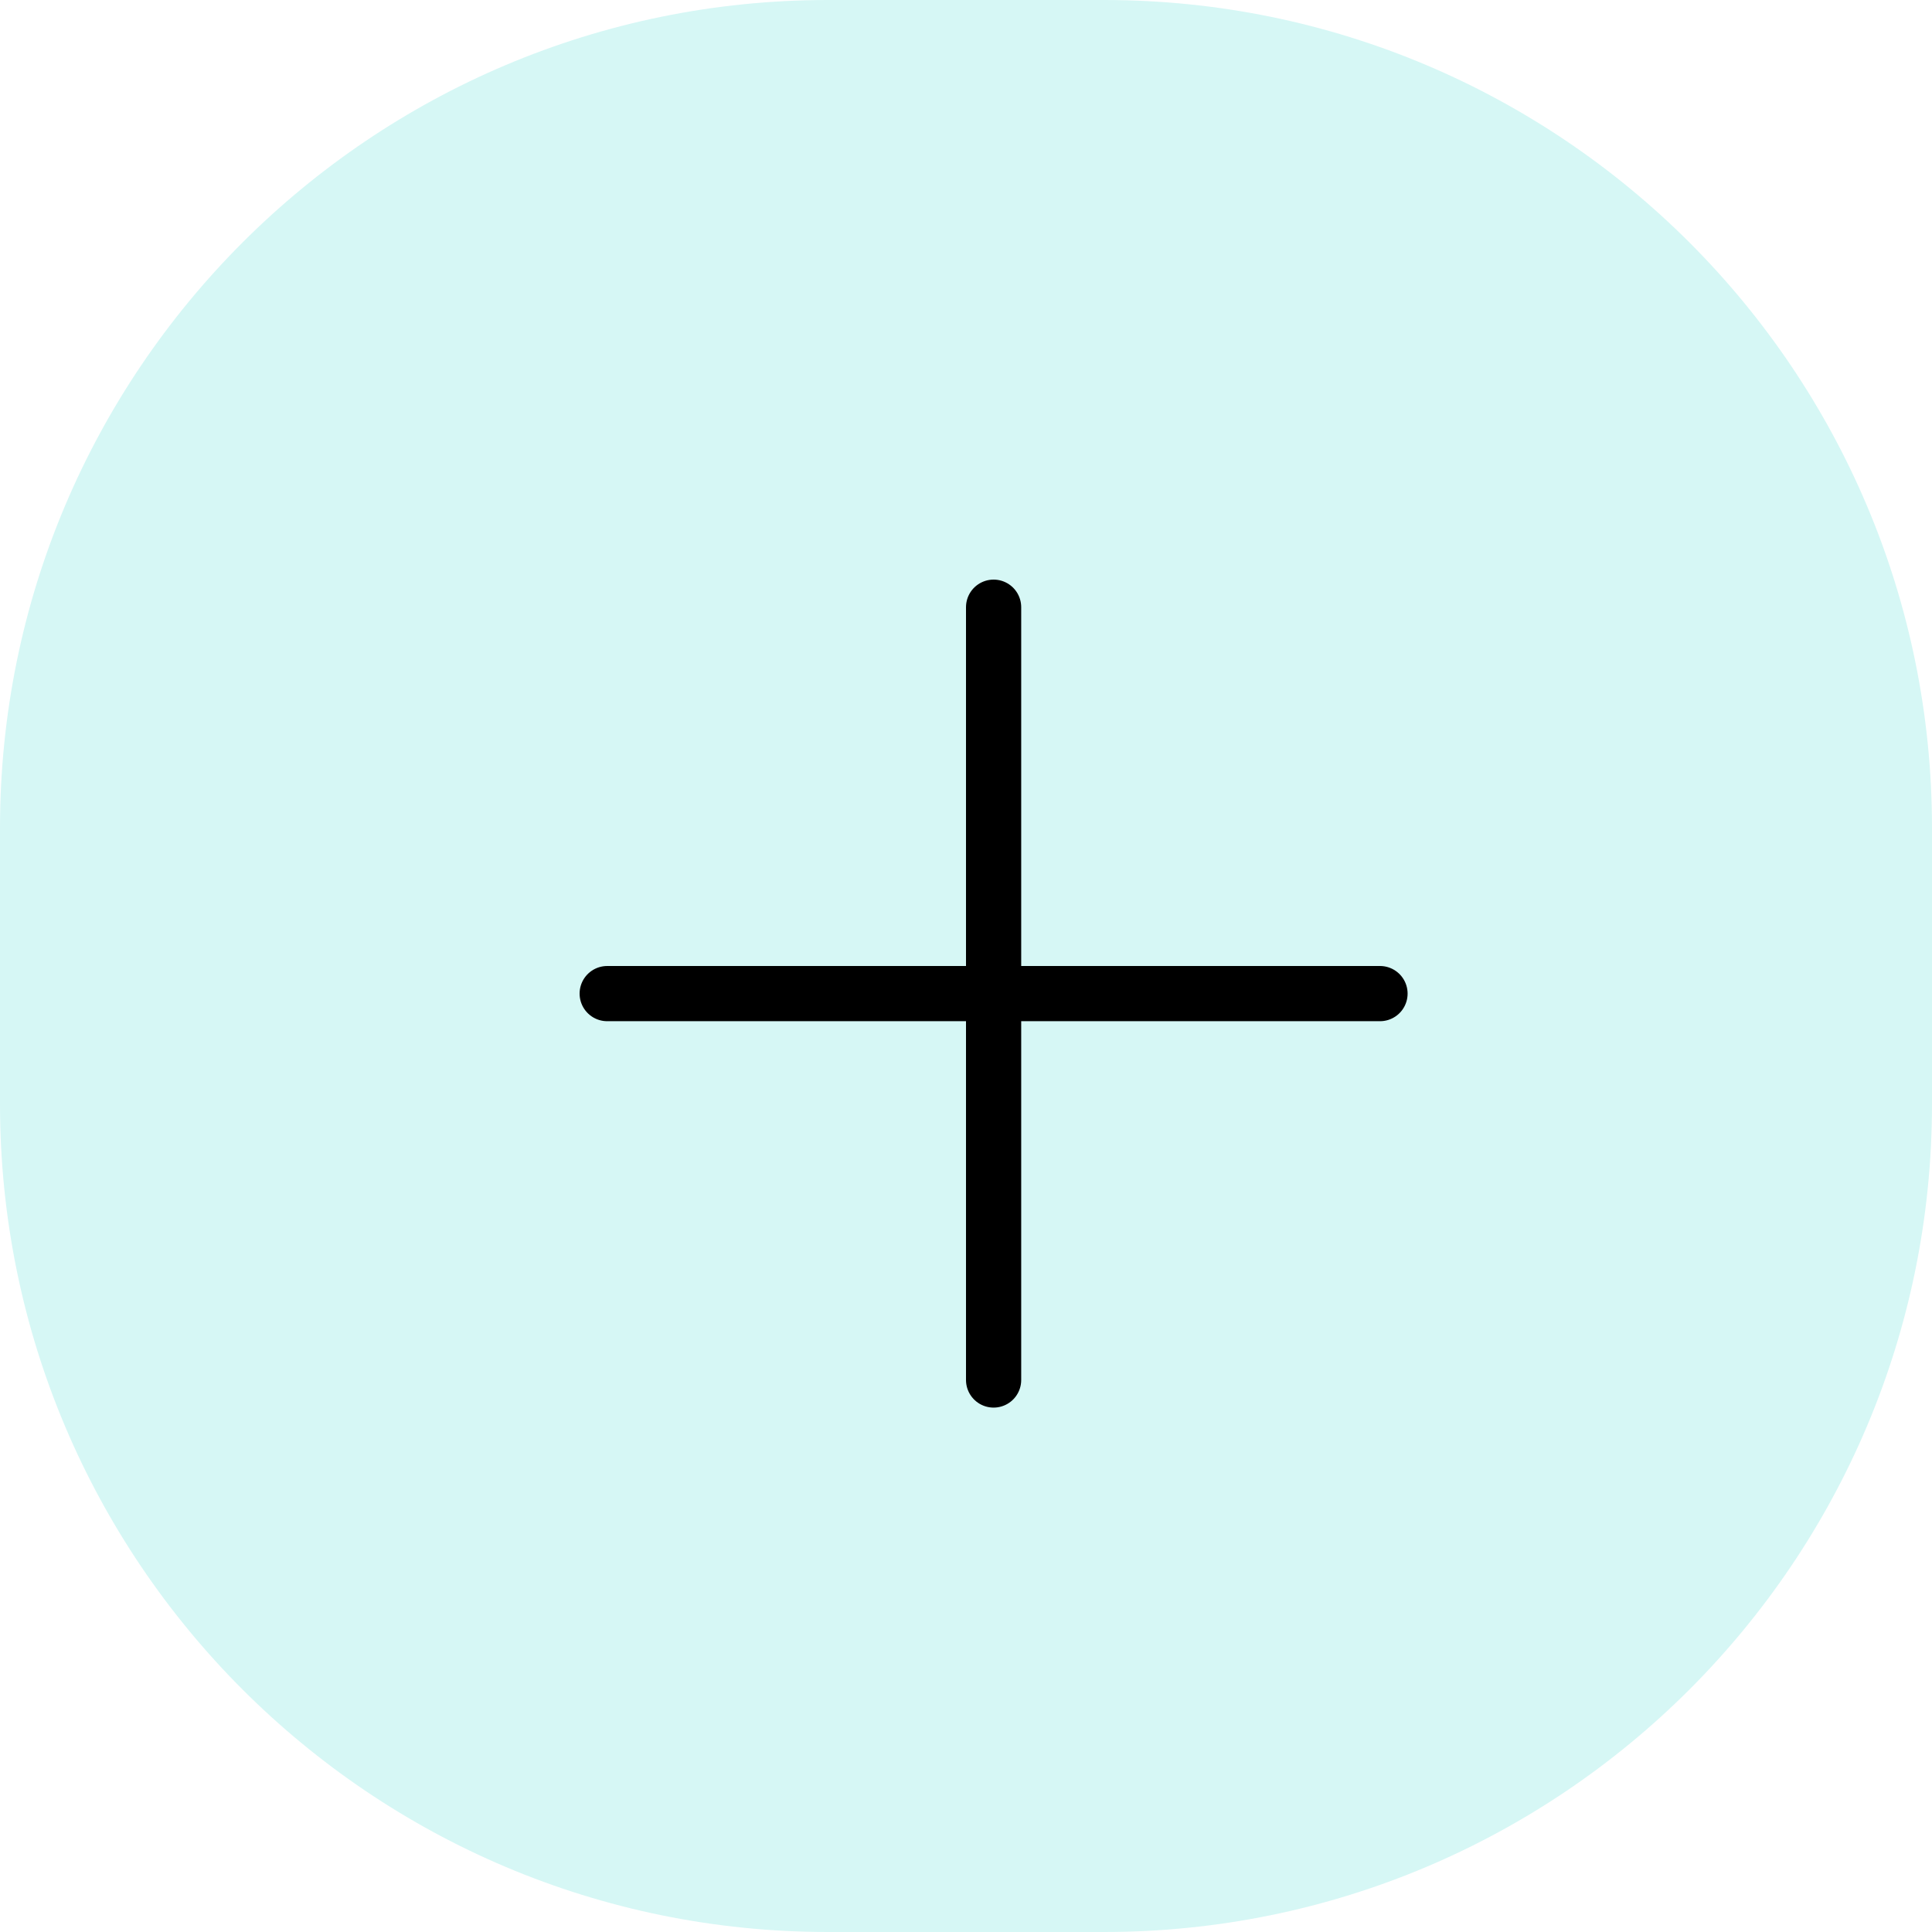
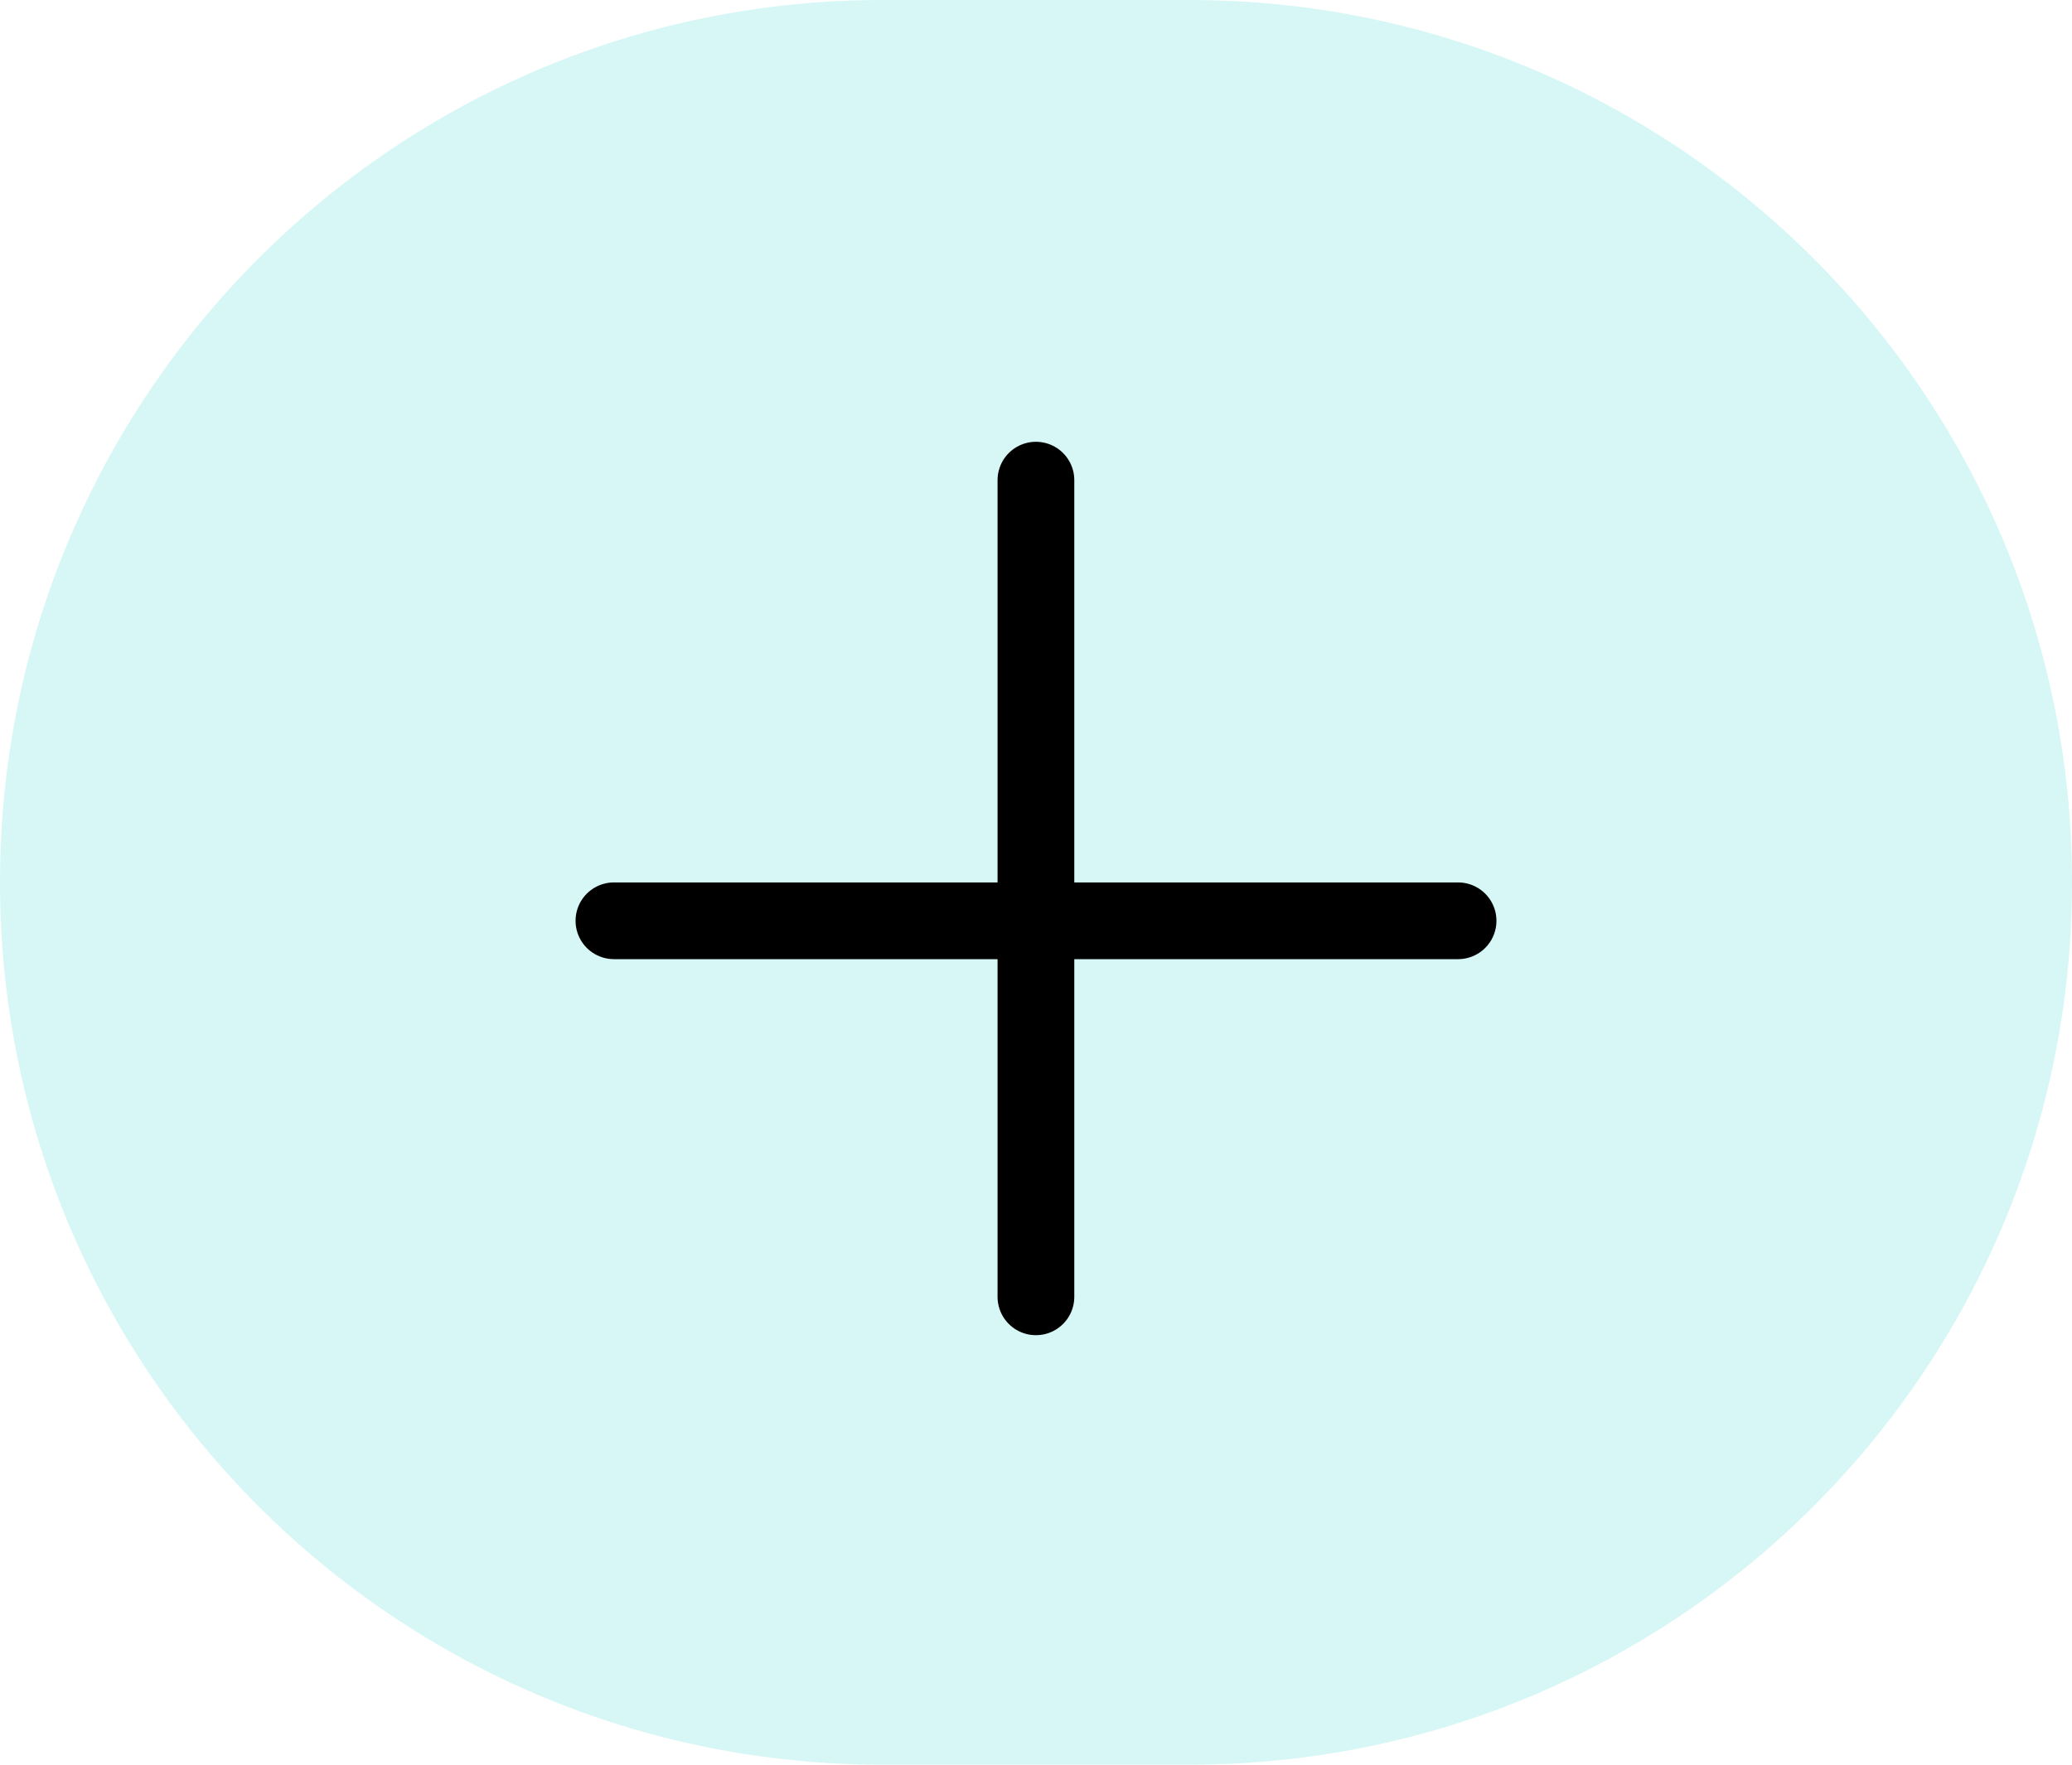
- <svg xmlns="http://www.w3.org/2000/svg" width="35" height="35" viewBox="0 0 35 35">
-   <g id="Group_9016" data-name="Group 9016" transform="translate(-1181.303 -689.5)">
-     <rect id="Rectangle_3442" data-name="Rectangle 3442" width="35" height="35" rx="15" transform="translate(1216.303 689.5) rotate(90)" fill="#d6f7f5" />
-     <g id="Group_7966" data-name="Group 7966" transform="translate(824.803 39)">
-       <line id="Line_9" data-name="Line 9" x2="14" transform="translate(367.5 668.5)" fill="none" stroke="#000" stroke-linecap="round" stroke-width="1" />
-       <line id="Line_10" data-name="Line 10" x2="14" transform="translate(374.5 661.5) rotate(90)" fill="none" stroke="#000" stroke-linecap="round" stroke-width="1" />
+ <svg xmlns="http://www.w3.org/2000/svg" width="27" height="23" viewBox="0 0 27 23">
+   <g id="Group_7944" data-name="Group 7944" transform="translate(-0.001 0.001)">
+     <rect id="Rectangle_3386" data-name="Rectangle 3386" width="23" height="27" rx="11.5" transform="translate(27.001 -0.001) rotate(90)" fill="#d6f7f5" />
+     <g id="Group_7836" data-name="Group 7836" transform="translate(8 6.257)">
+       <g id="Group_7895" data-name="Group 7895" transform="translate(0 0)">
+         <line id="Line_9" data-name="Line 9" x2="11" transform="translate(0.001 5.743)" fill="none" stroke="#000" stroke-linecap="round" stroke-width="1" />
+         <line id="Line_10" data-name="Line 10" x2="10.644" transform="translate(5.5) rotate(90)" fill="none" stroke="#000" stroke-linecap="round" stroke-width="1" />
+       </g>
    </g>
  </g>
</svg>
